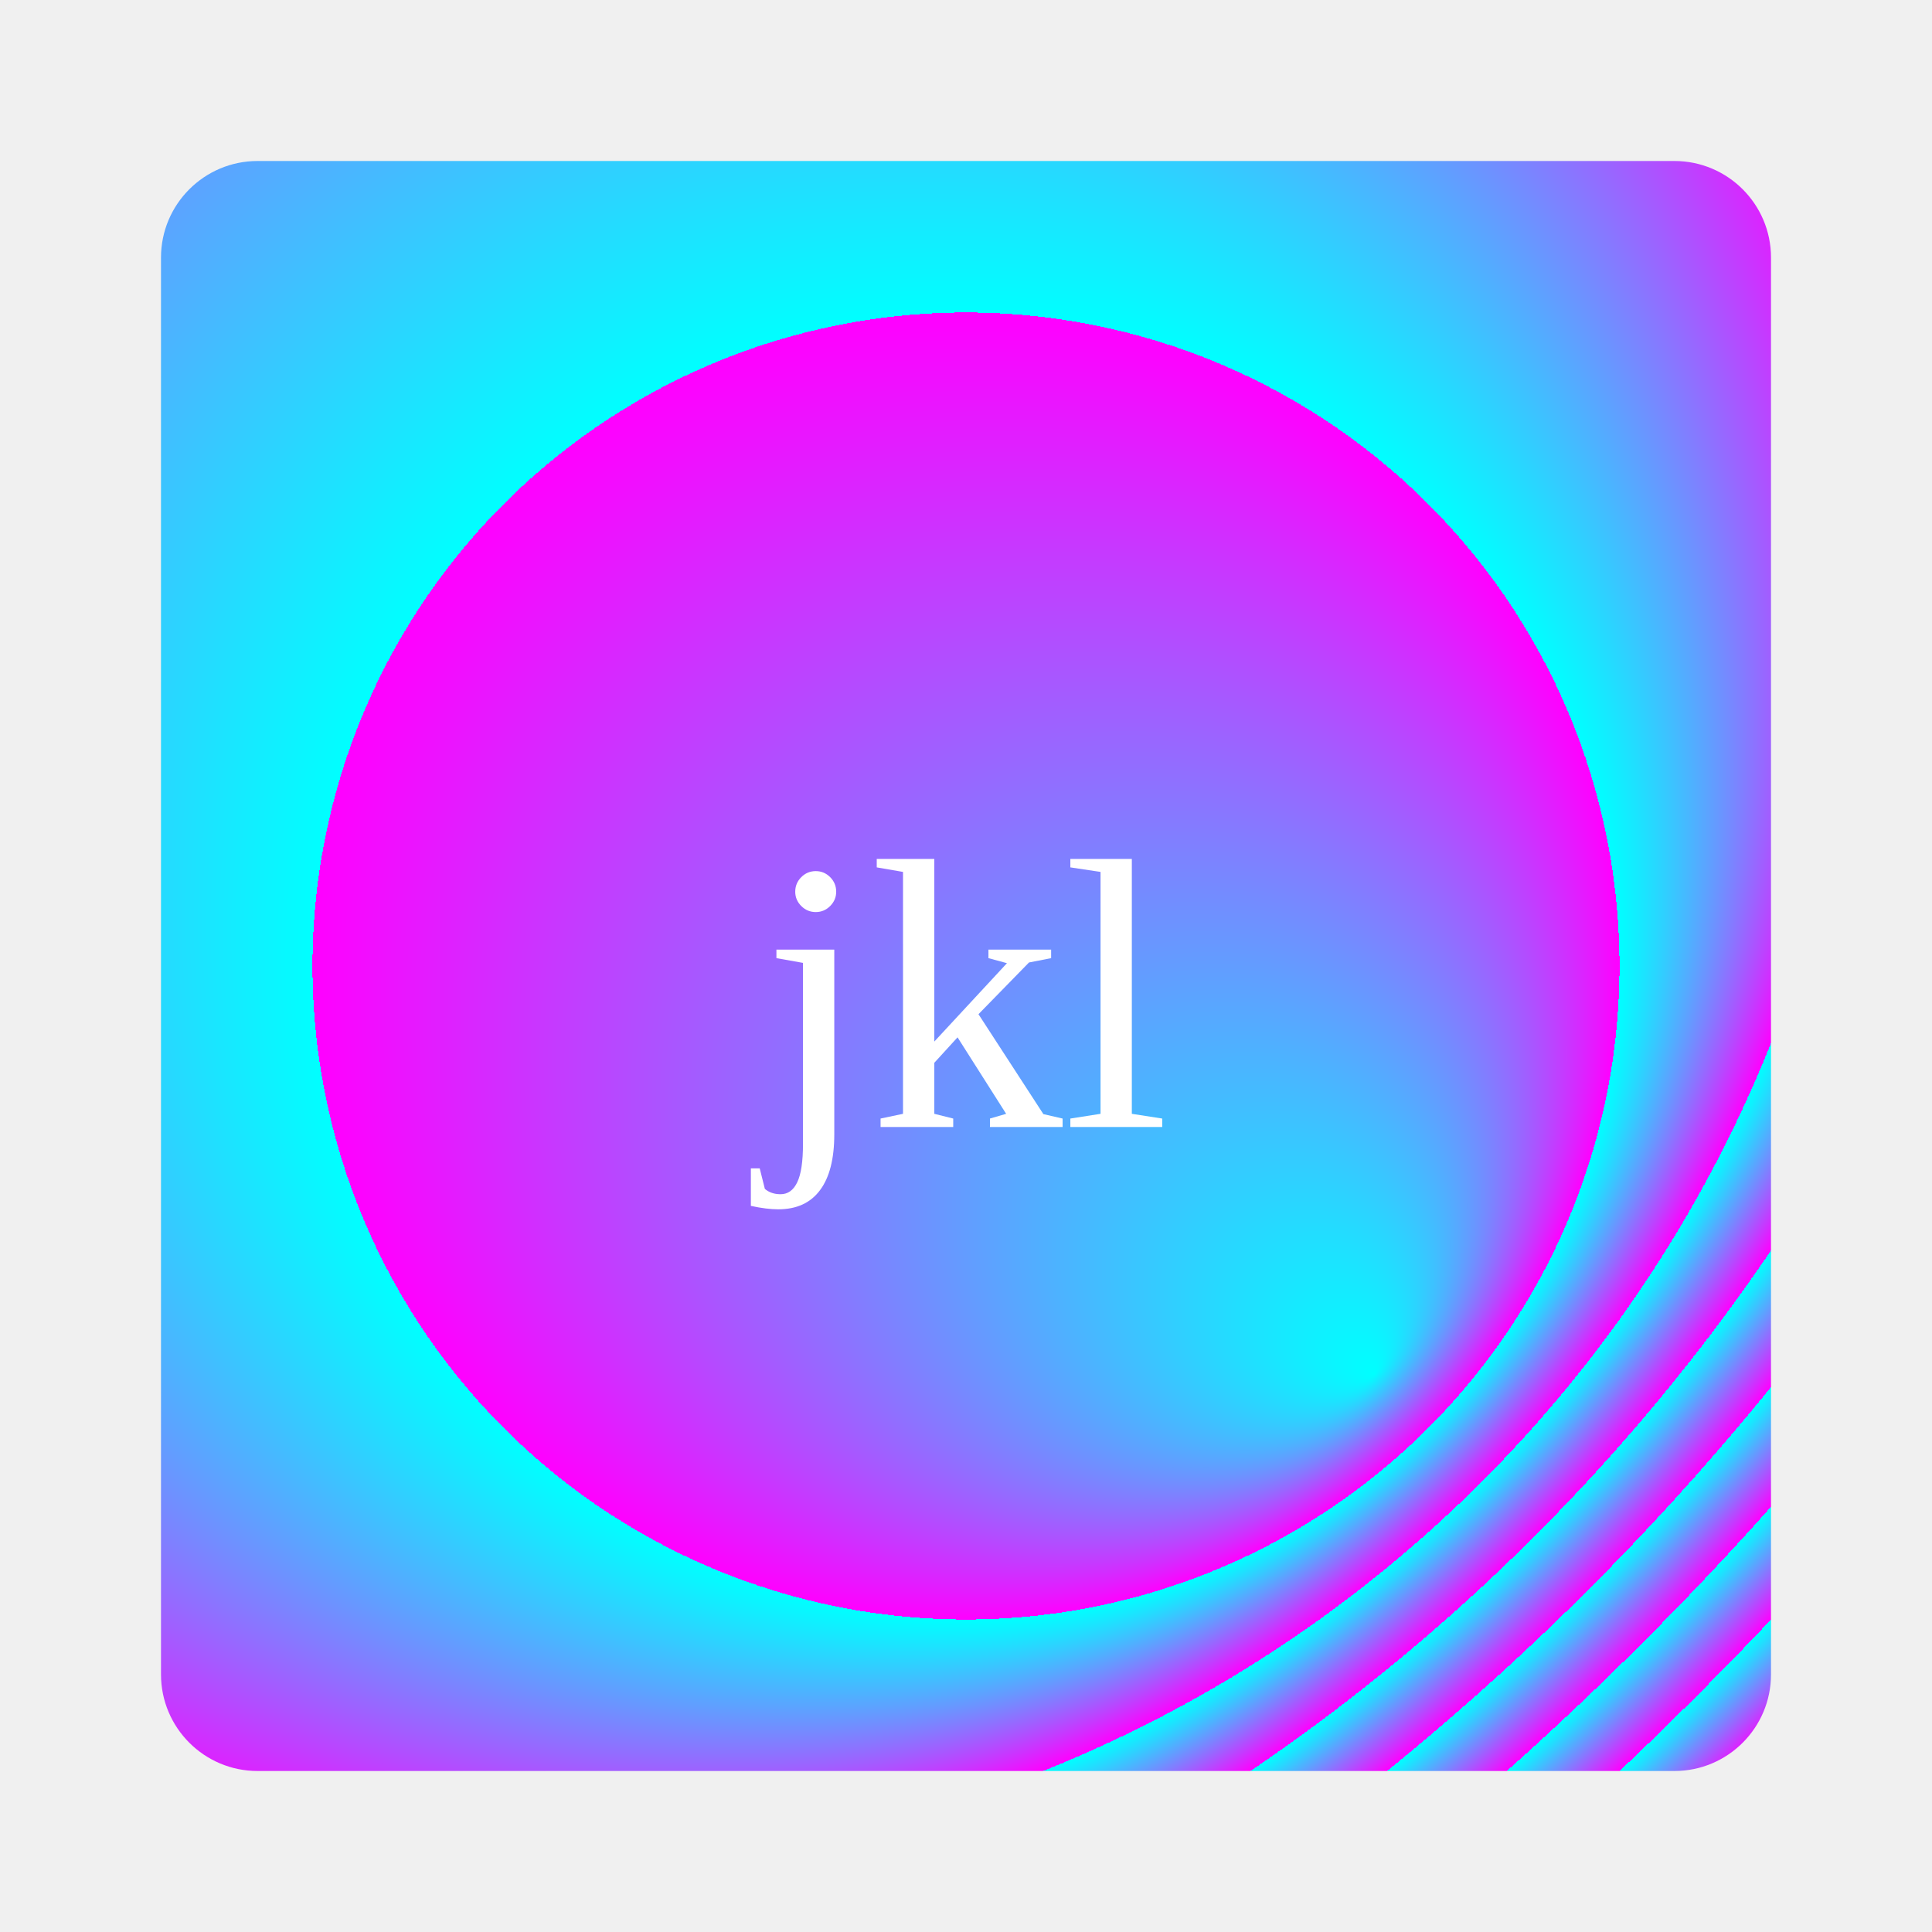
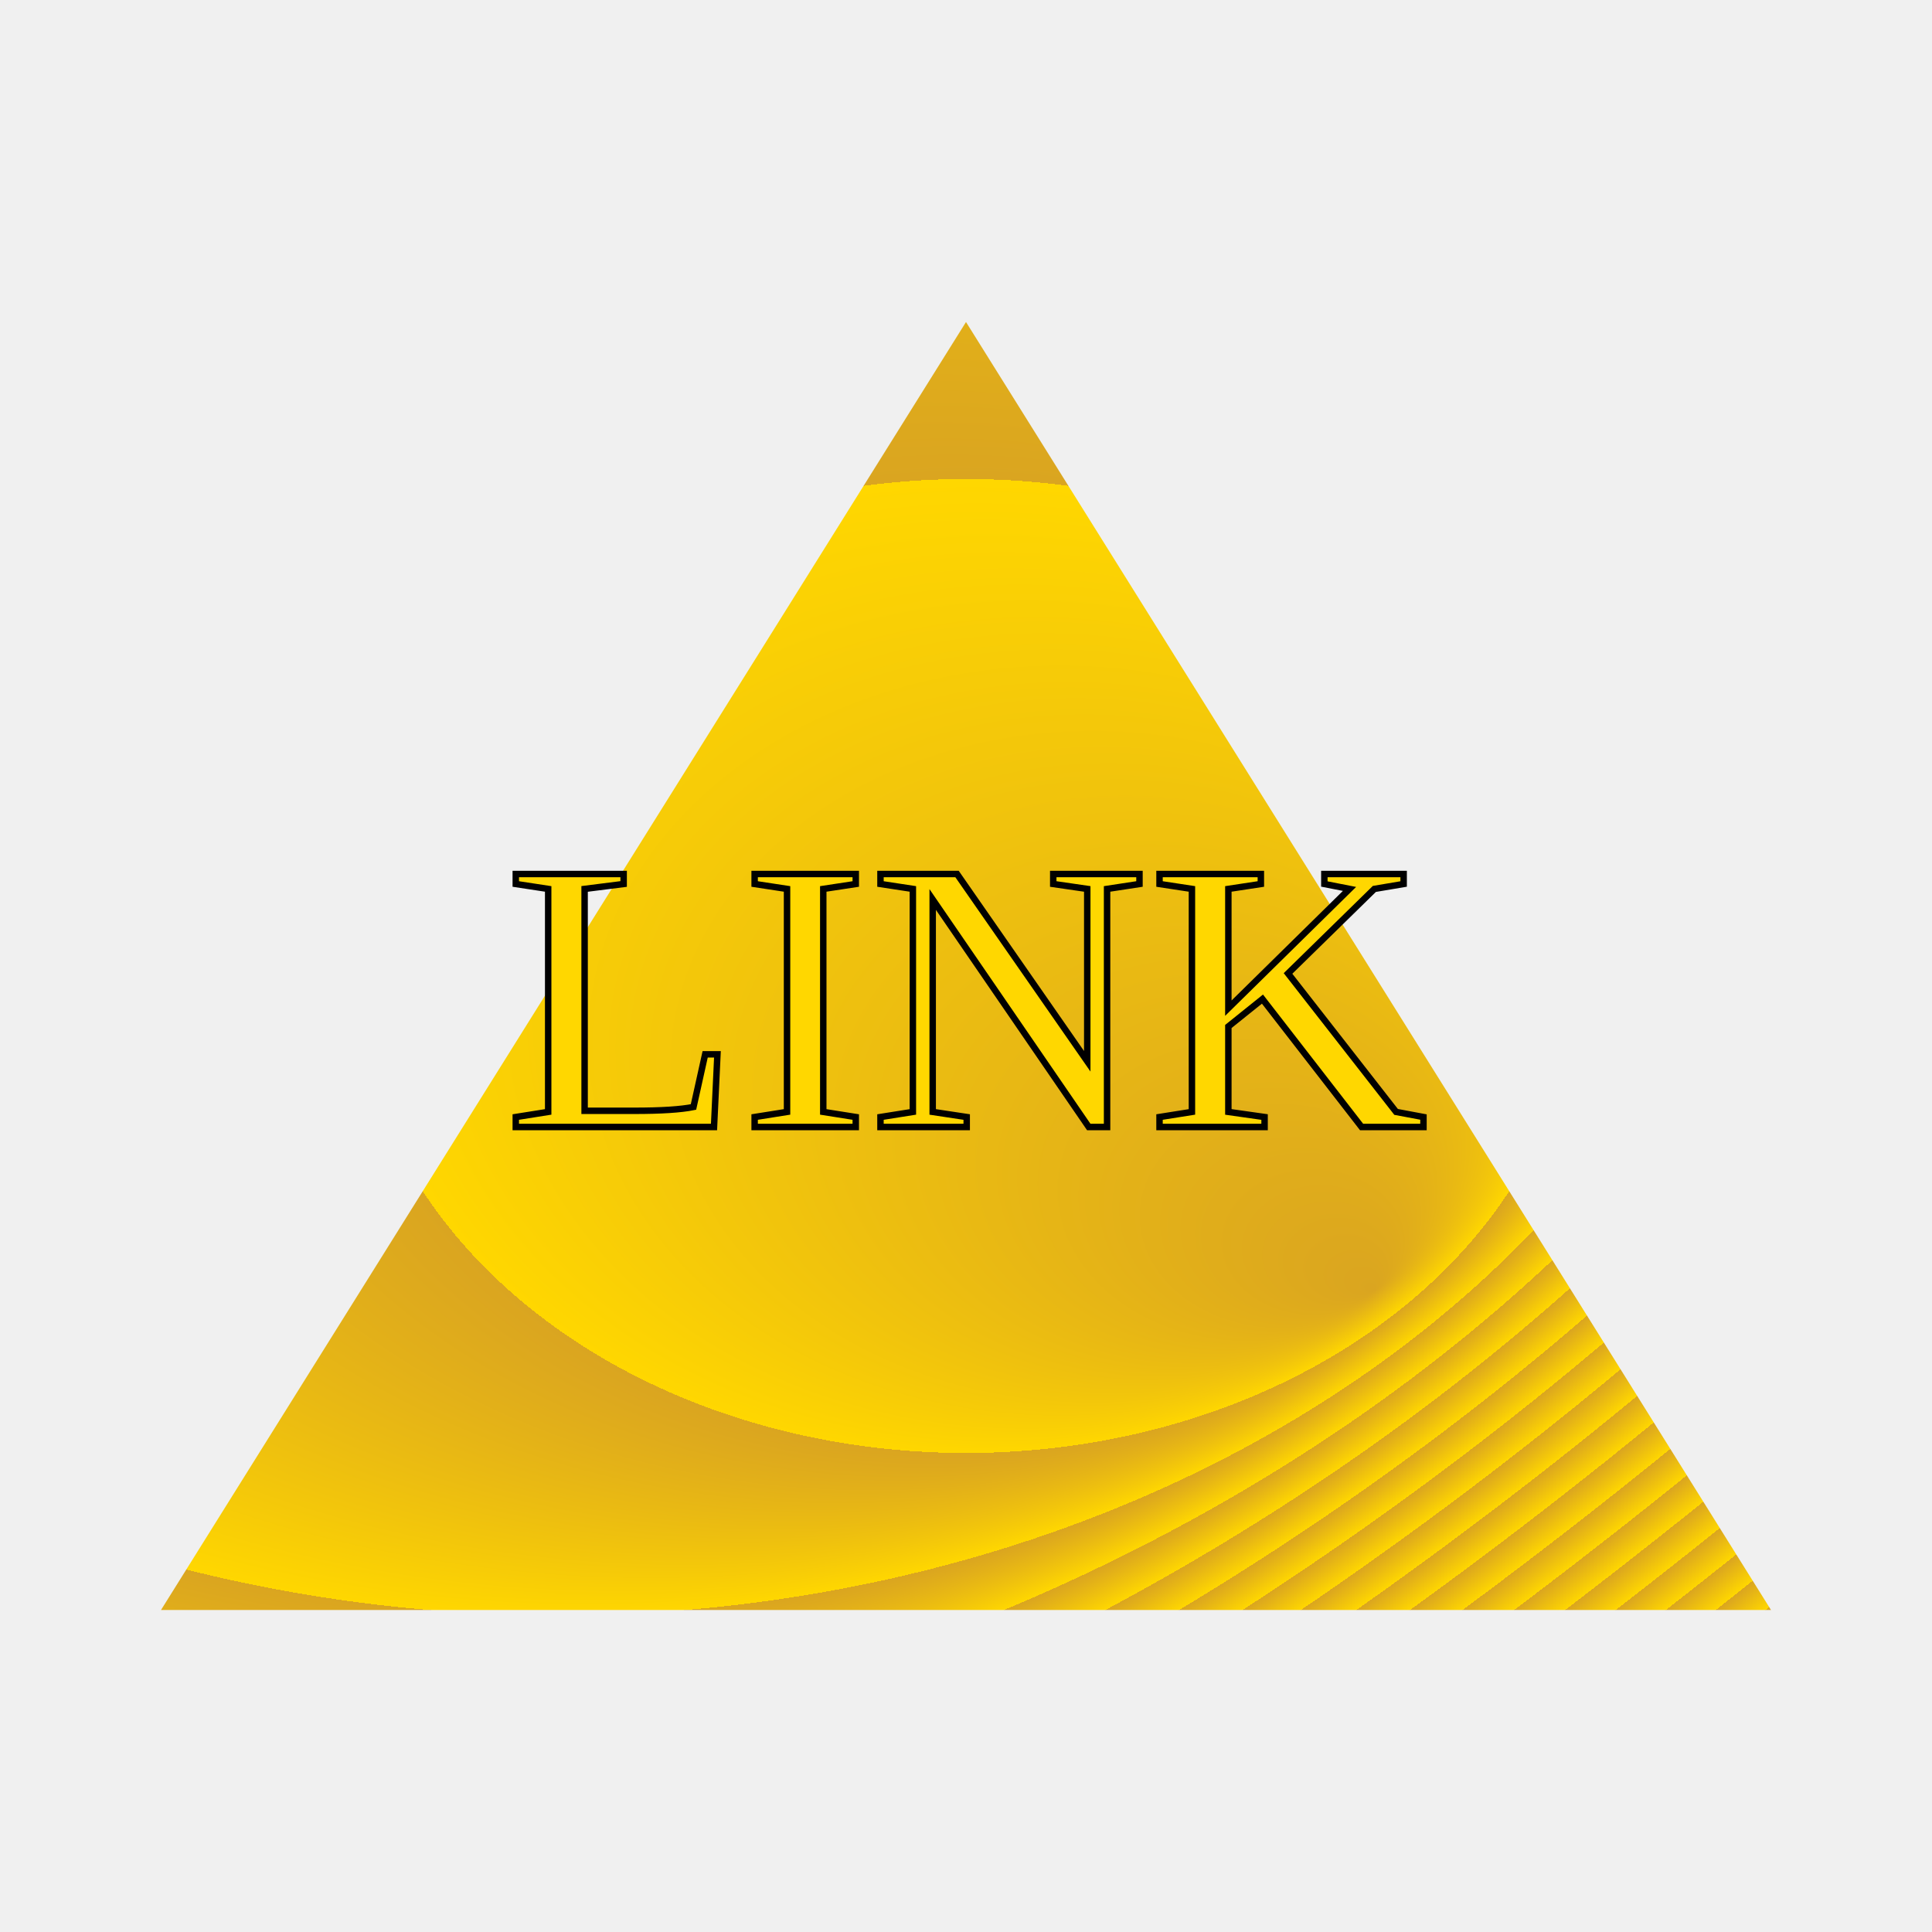
<svg xmlns="http://www.w3.org/2000/svg" width="300" height="300" version="1.1">
  <g>
    <defs>
      <linearGradient id="Gradient" x1="0" x2="0" y1="0" y2="1">
-         <stop offset="0%" stop-color="cyan" />
+         <stop offset="0%" stop-color="goldenrod" />
        <stop offset="50%" stop-color="black" stop-opacity="0" />
-         <stop offset="100%" stop-color="magenta" />
+         <stop offset="100%" stop-color="gold" />
      </linearGradient>
-       <radialGradient id="Gradient2" cx="0.5" cy="0.5" r="0.4" fx="0.75" fy="0.75" spreadMethod="repeat">
-         <stop offset="0%" stop-color="cyan" />
-         <stop offset="100%" stop-color="magenta" />
+       <radialGradient id="Gradient2" cx="0.5" cy="0.5" r="0.375" fx="0.75" fy="0.75" spreadMethod="repeat">
+         <stop offset="0%" stop-color="goldenrod" />
+         <stop offset="100%" stop-color="gold" />
      </radialGradient>
    </defs>
-     <rect x="25" rx="15" ry="15" y="25" width="250" height="250" fill="url(#Gradient2)" />
-     <text x="150" y="175" text-anchor="middle" font-size="60" fill="white">jkl</text>
+     <polygon points="150, 50 275, 250 25, 250" fill="url(#Gradient2)" />
+     <text x="150" y="175" text-anchor="middle" font-size="60" fill="gold" stroke="black">LINK</text>
  </g>
</svg>
